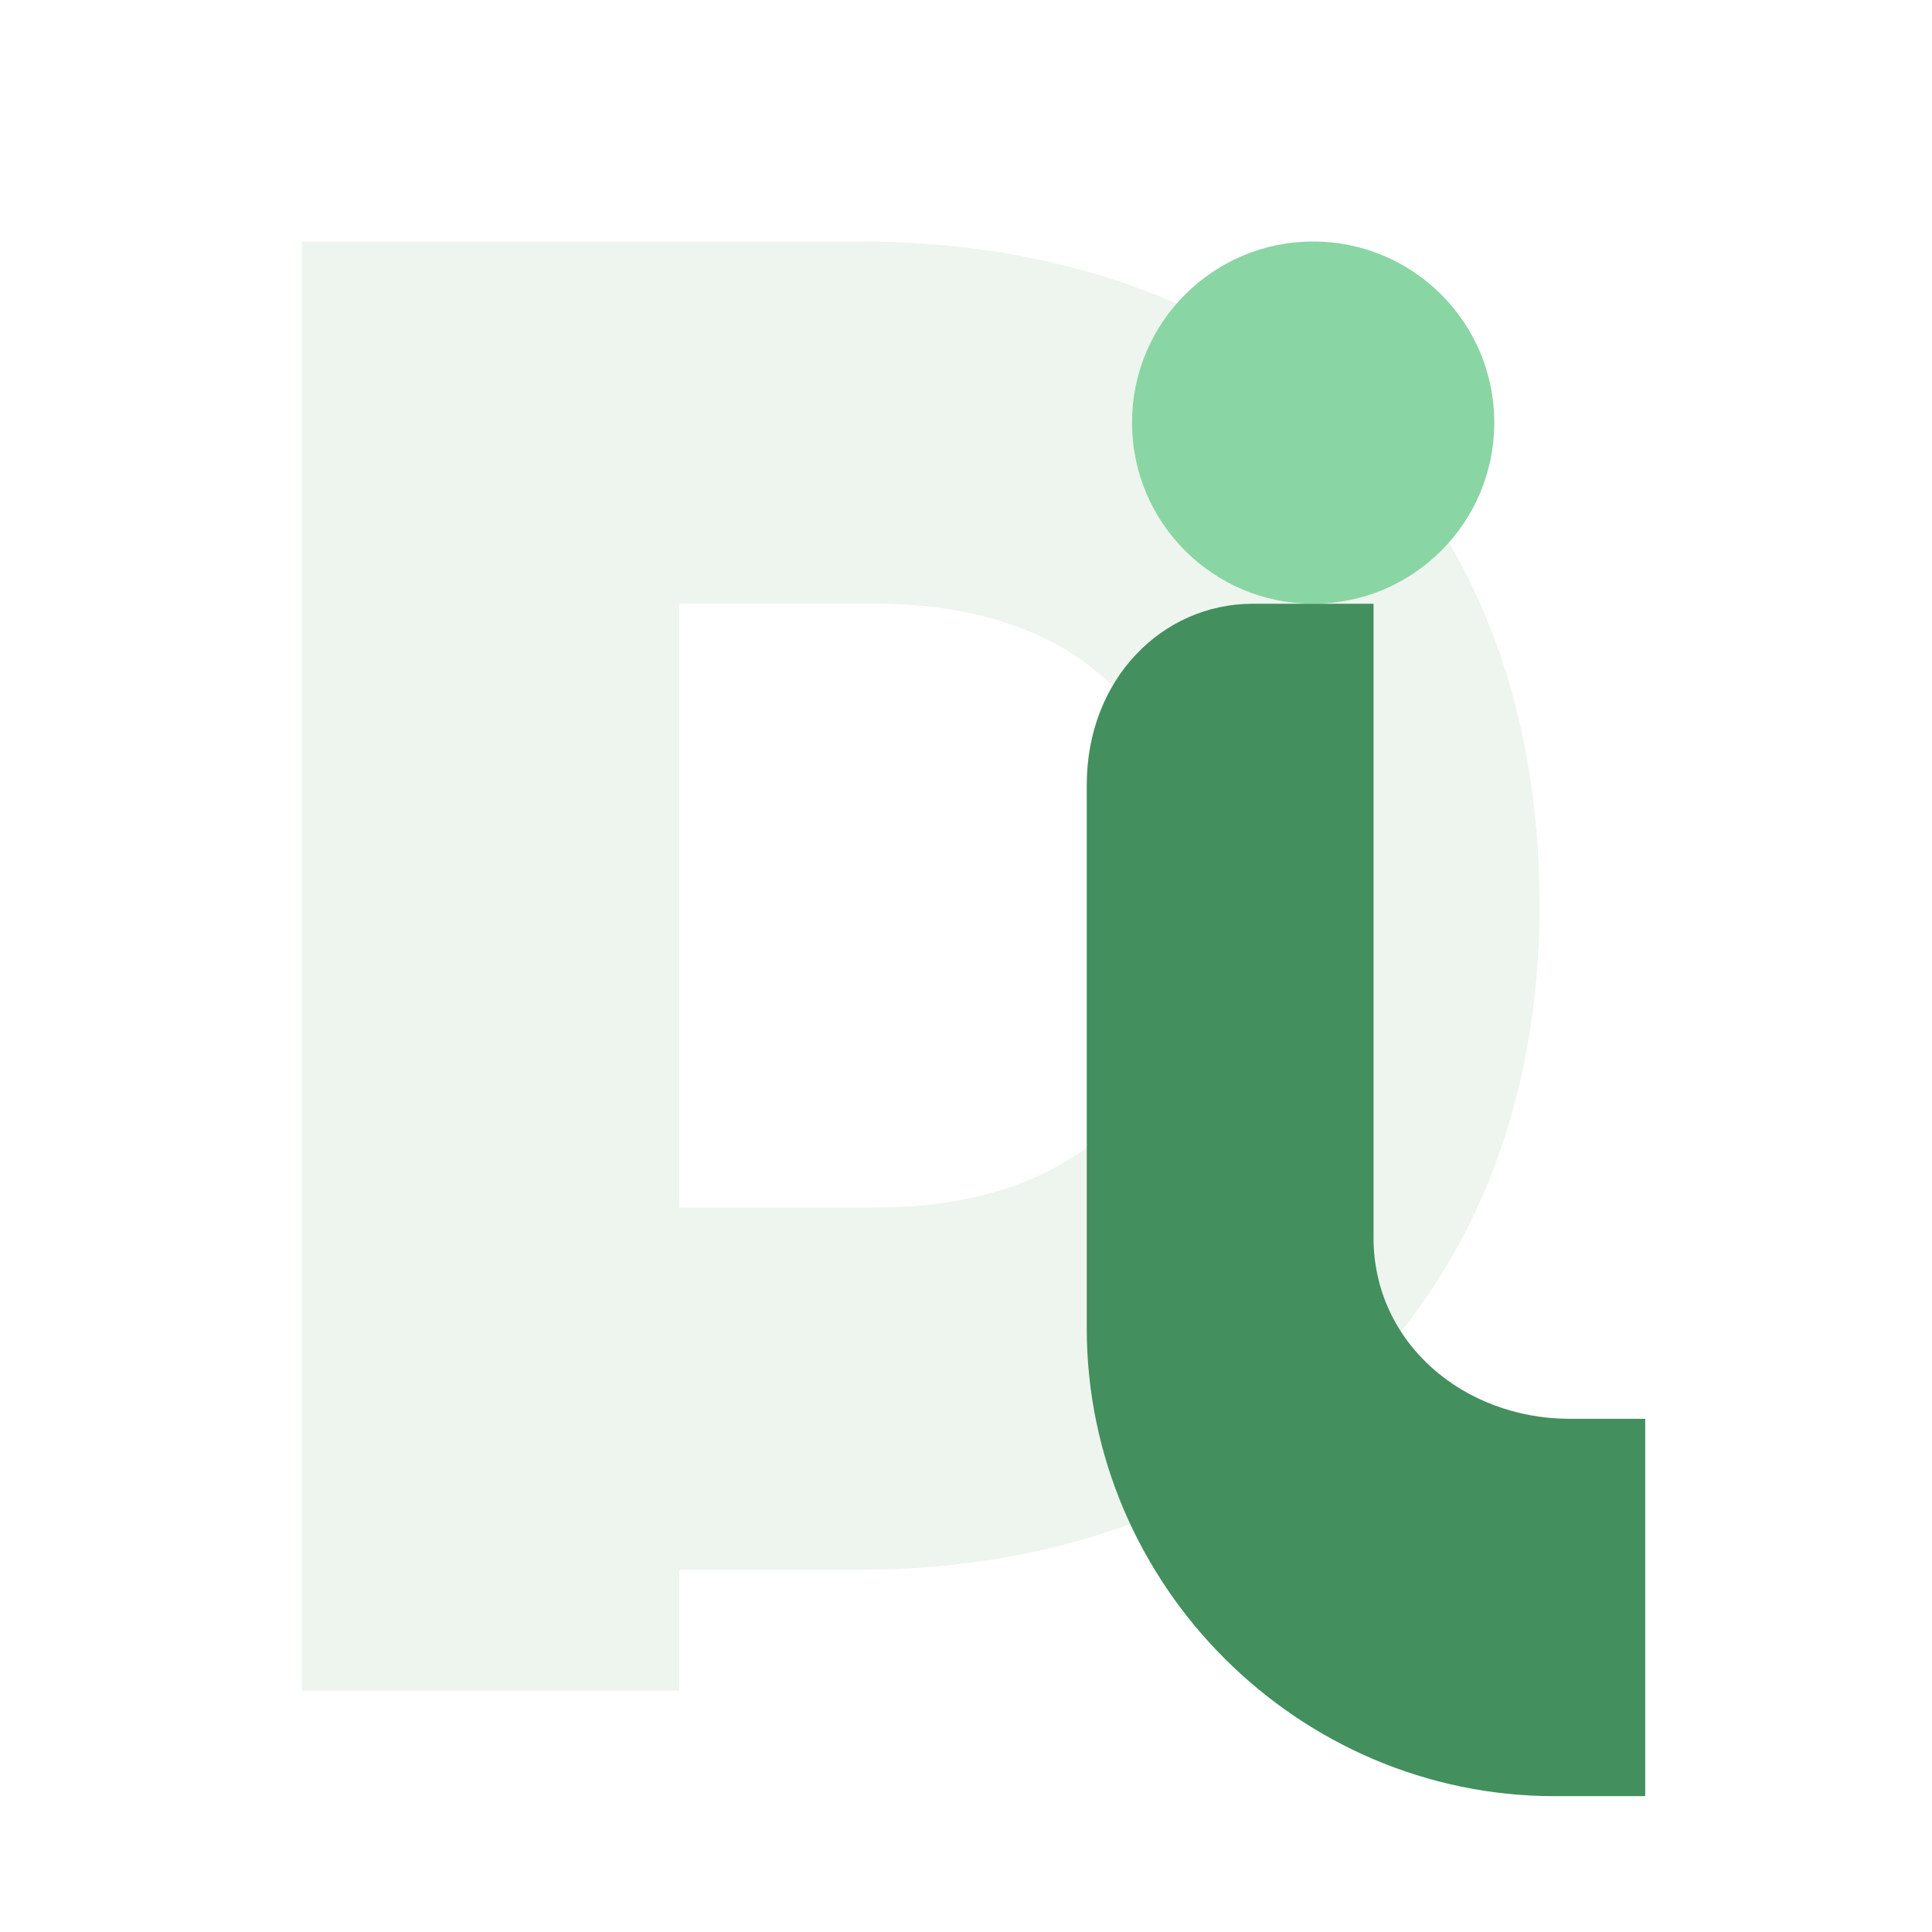
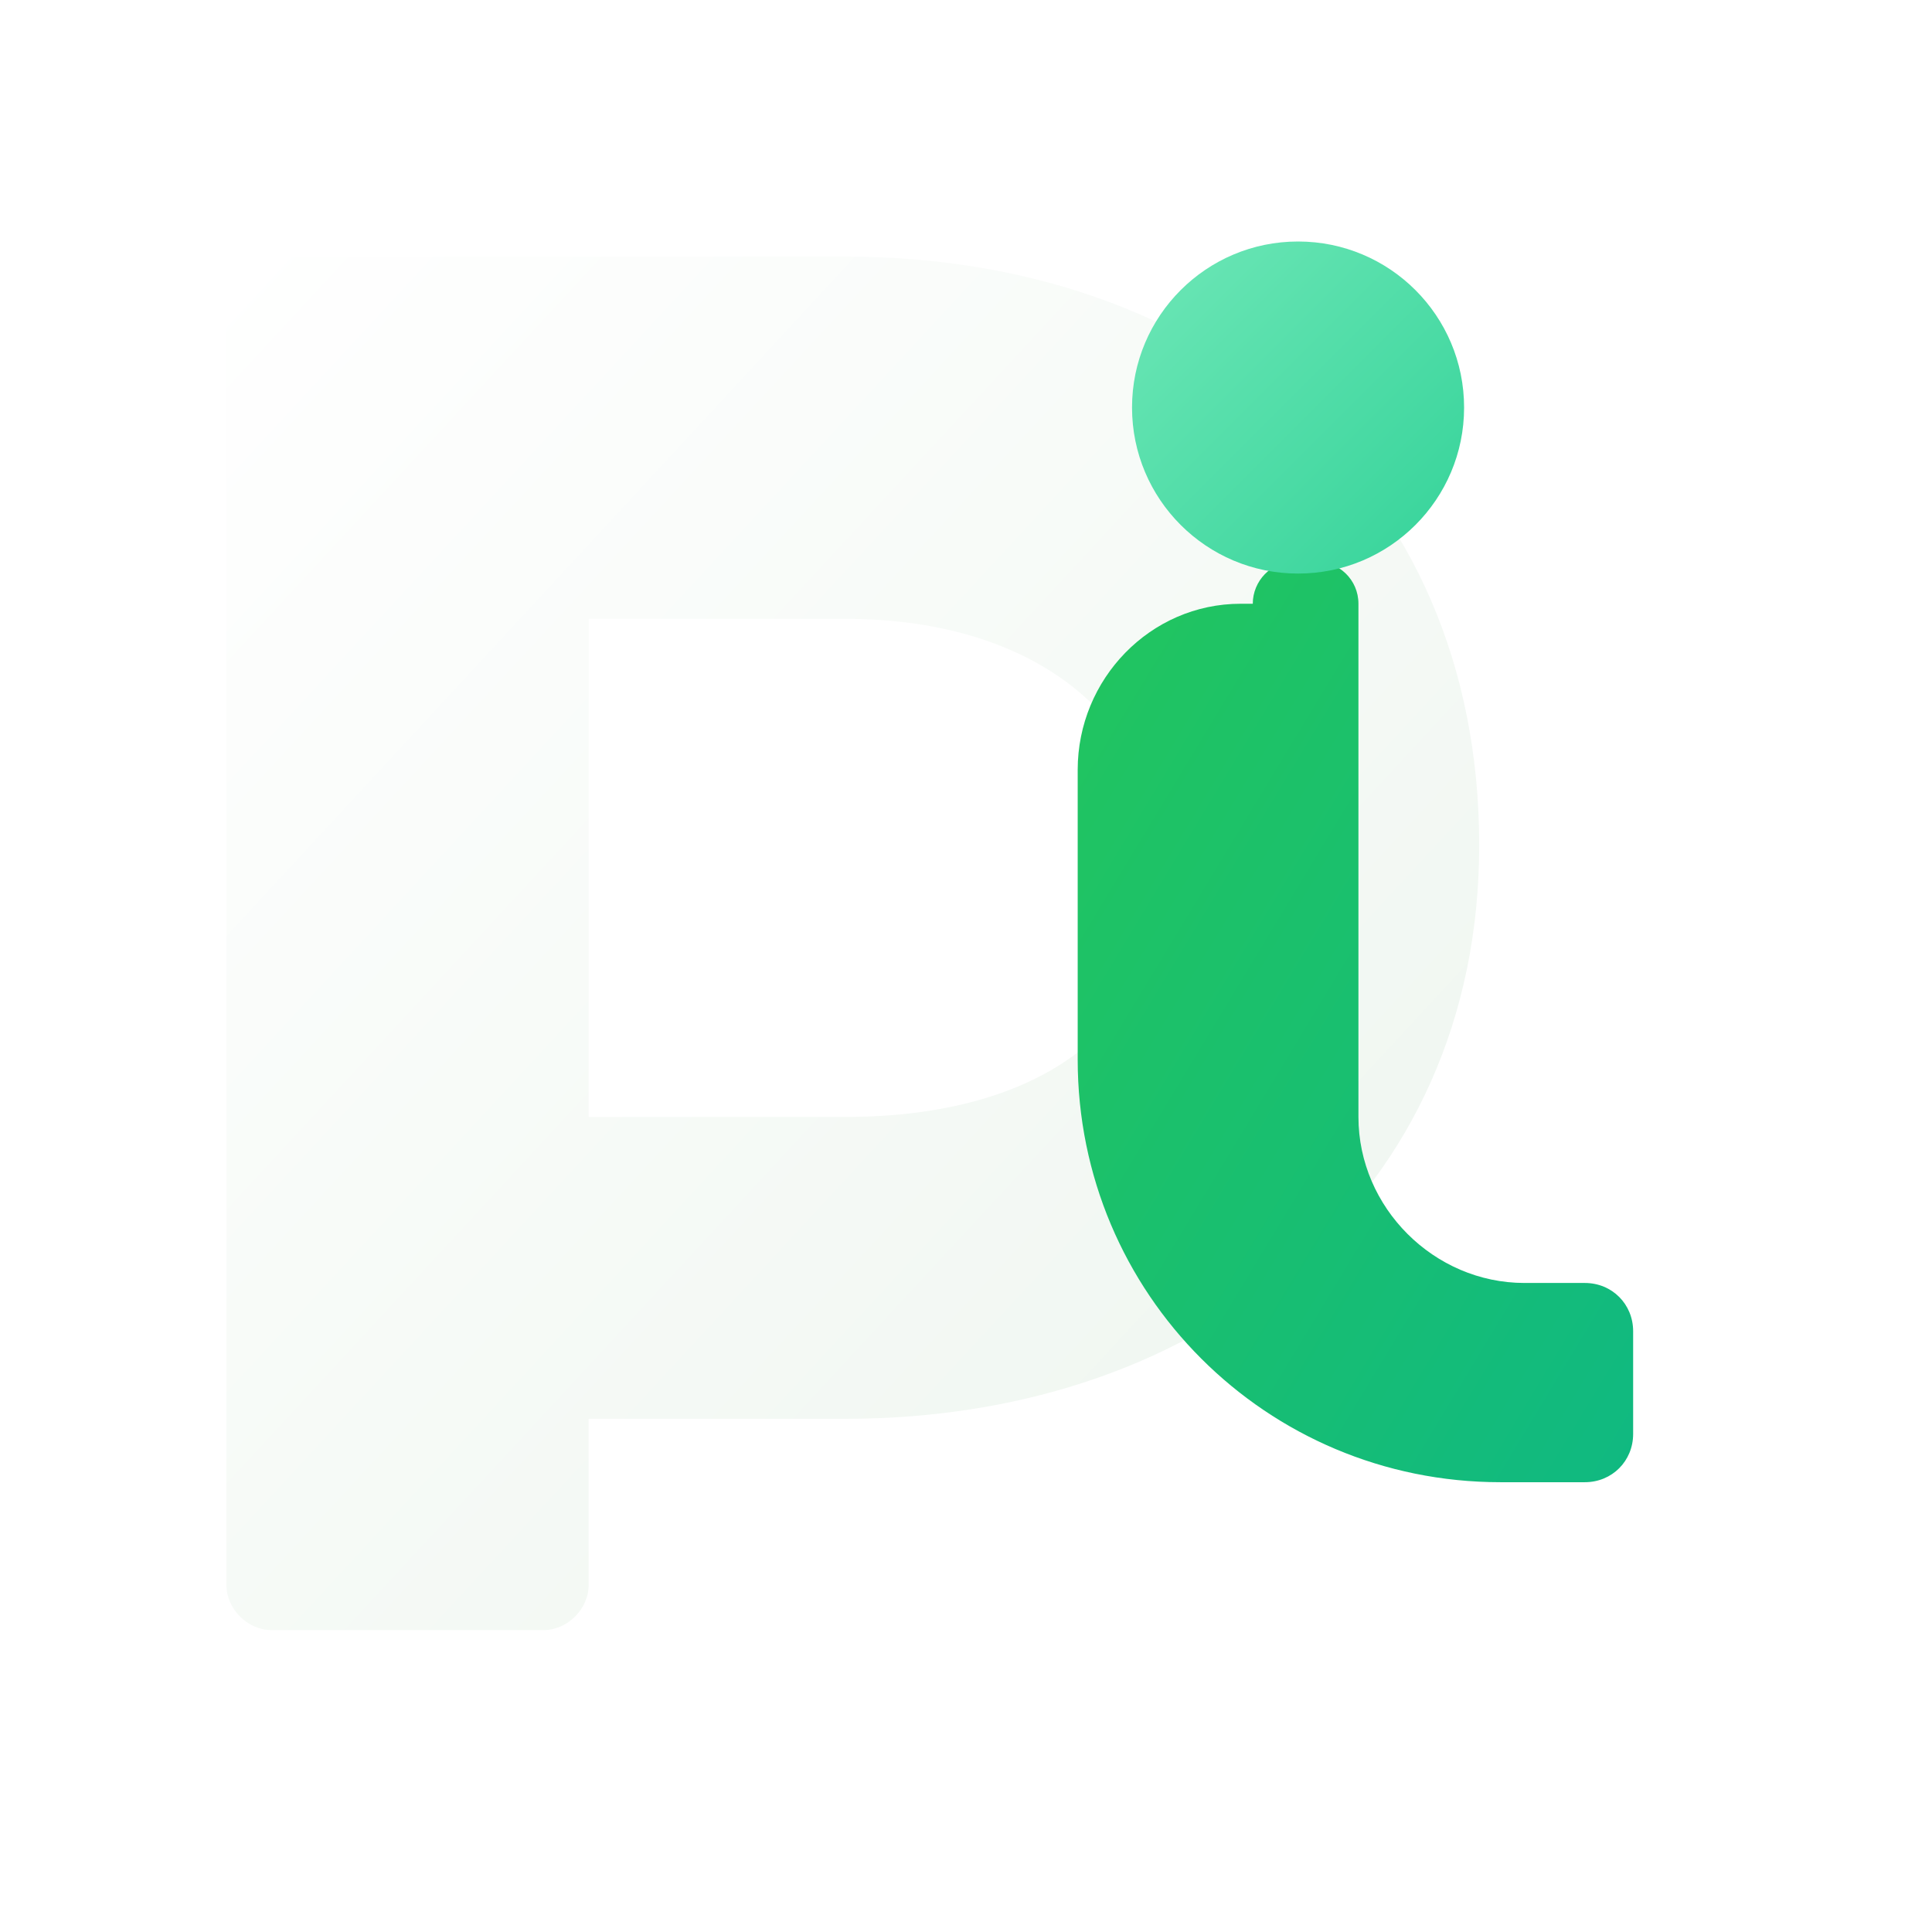
- <svg xmlns="http://www.w3.org/2000/svg" viewBox="0 0 128 128" role="img" aria-labelledby="title desc">
-   <path d="M20 112V16h37c26 0 45 16 45 44 0 27-19 44-45 44H45v8H20Zm25-32h13c13 0 21-7 21-20s-8-20-21-20H45v40Z" fill="#EDF5EE" />
-   <circle cx="87" cy="28" r="12" fill="#8AD5A4" />
-   <path d="M83 40h8v42c0 7 6 12 13 12h5v25h-6c-17 0-31-14-31-31V52c0-7 5-12 11-12Z" fill="#438F5E" />
+ <svg xmlns="http://www.w3.org/2000/svg" viewBox="0 0 128 128" role="img" aria-labelledby="people-mark-title-dark">
+   <defs>
+     <linearGradient id="p-mark-door-dark" x1="0%" y1="0%" x2="100%" y2="100%">
+       <stop offset="0%" stop-color="#FFFFFF" />
+       <stop offset="100%" stop-color="#EDF5EE" />
+     </linearGradient>
+     <linearGradient id="p-mark-person-dark" x1="0%" y1="0%" x2="100%" y2="100%">
+       <stop offset="0%" stop-color="#22C55E" />
+       <stop offset="100%" stop-color="#10B981" />
+     </linearGradient>
+     <linearGradient id="p-mark-beacon-dark" x1="0%" y1="0%" x2="100%" y2="100%">
+       <stop offset="0%" stop-color="#6EE7B7" />
+       <stop offset="100%" stop-color="#34D399" />
+     </linearGradient>
+   </defs>
+   <path d="M18 108c-1.6 0-3-1.4-3-3V20c0-1.6 1.4-3 3-3h38c24 0 42 15 42 39 0 23-18 38-42 38H39v11c0 1.6-1.4 3-3 3H18zm21-34h17c13 0 21-6 21-16s-8-17-21-17H39v33z" fill="url(#p-mark-door-dark)" />
+   <path d="M83 40c0-1.5 1.2-2.8 2.8-2.8h1.4c1.5 0 2.8 1.2 2.8 2.8v34c0 6 5 11 11 11h4c1.8 0 3.2 1.4 3.2 3.2v6.8c0 1.8-1.4 3.2-3.2 3.2h-5.6c-15.5 0-28-12.5-28-28V51c0-6 4.8-11 10.8-11z" fill="url(#p-mark-person-dark)" />
+   <circle cx="86" cy="27" r="11" fill="url(#p-mark-beacon-dark)" />
</svg>
